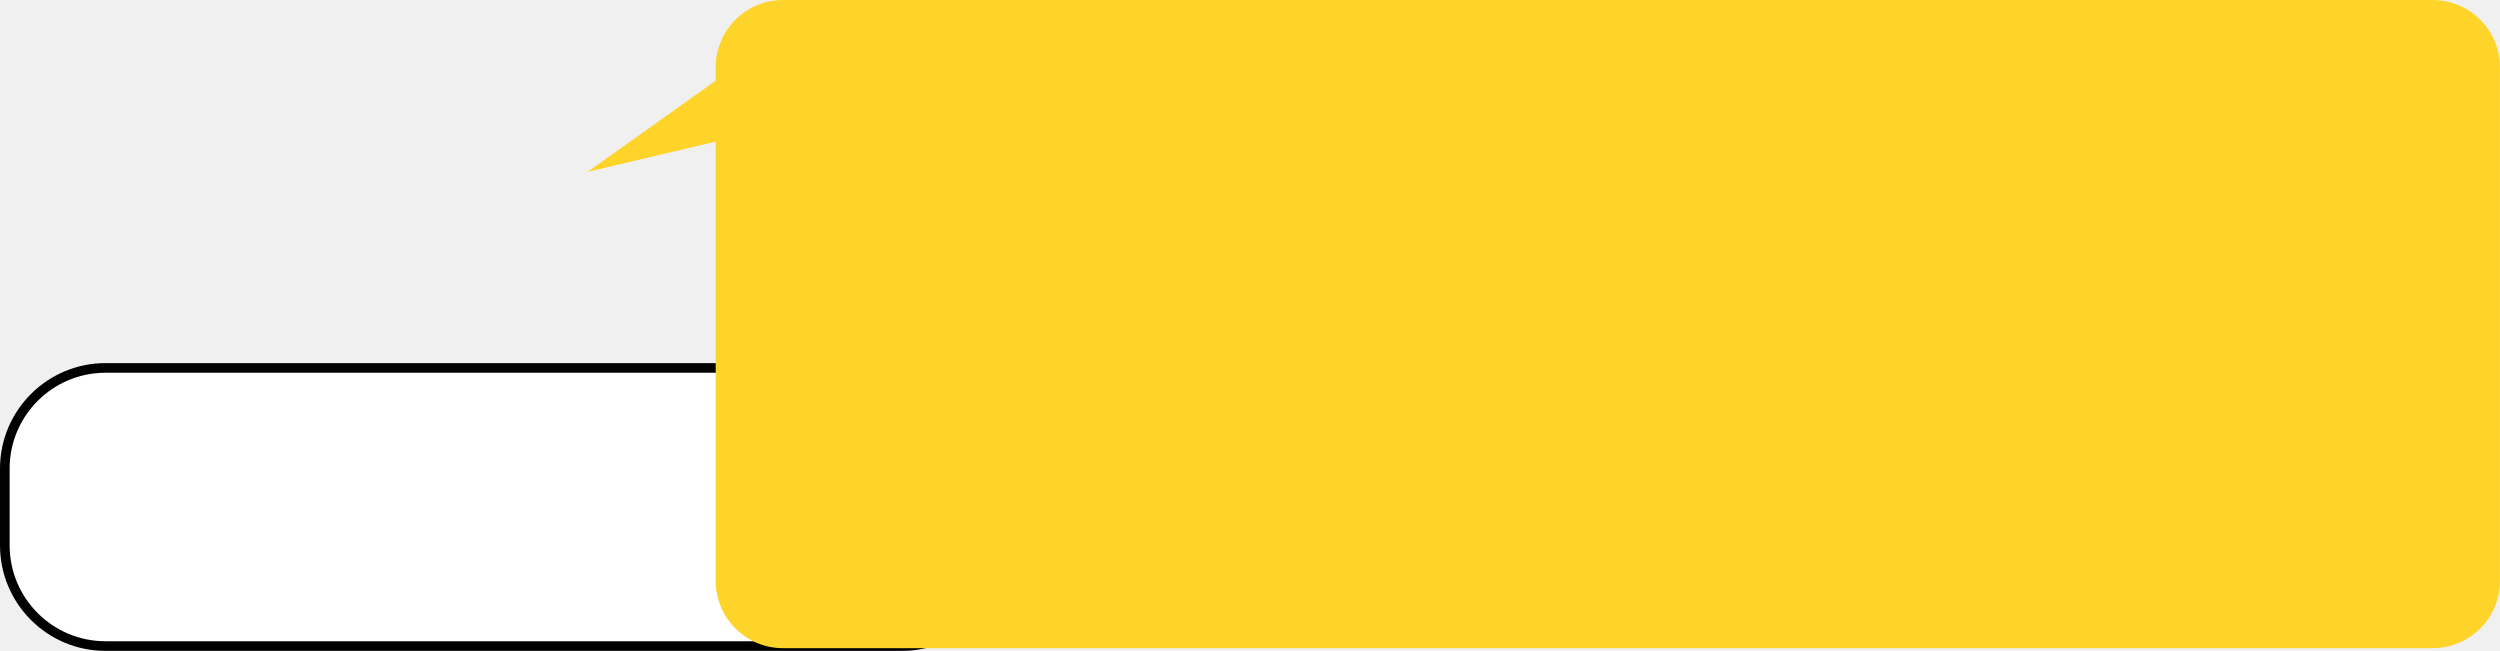
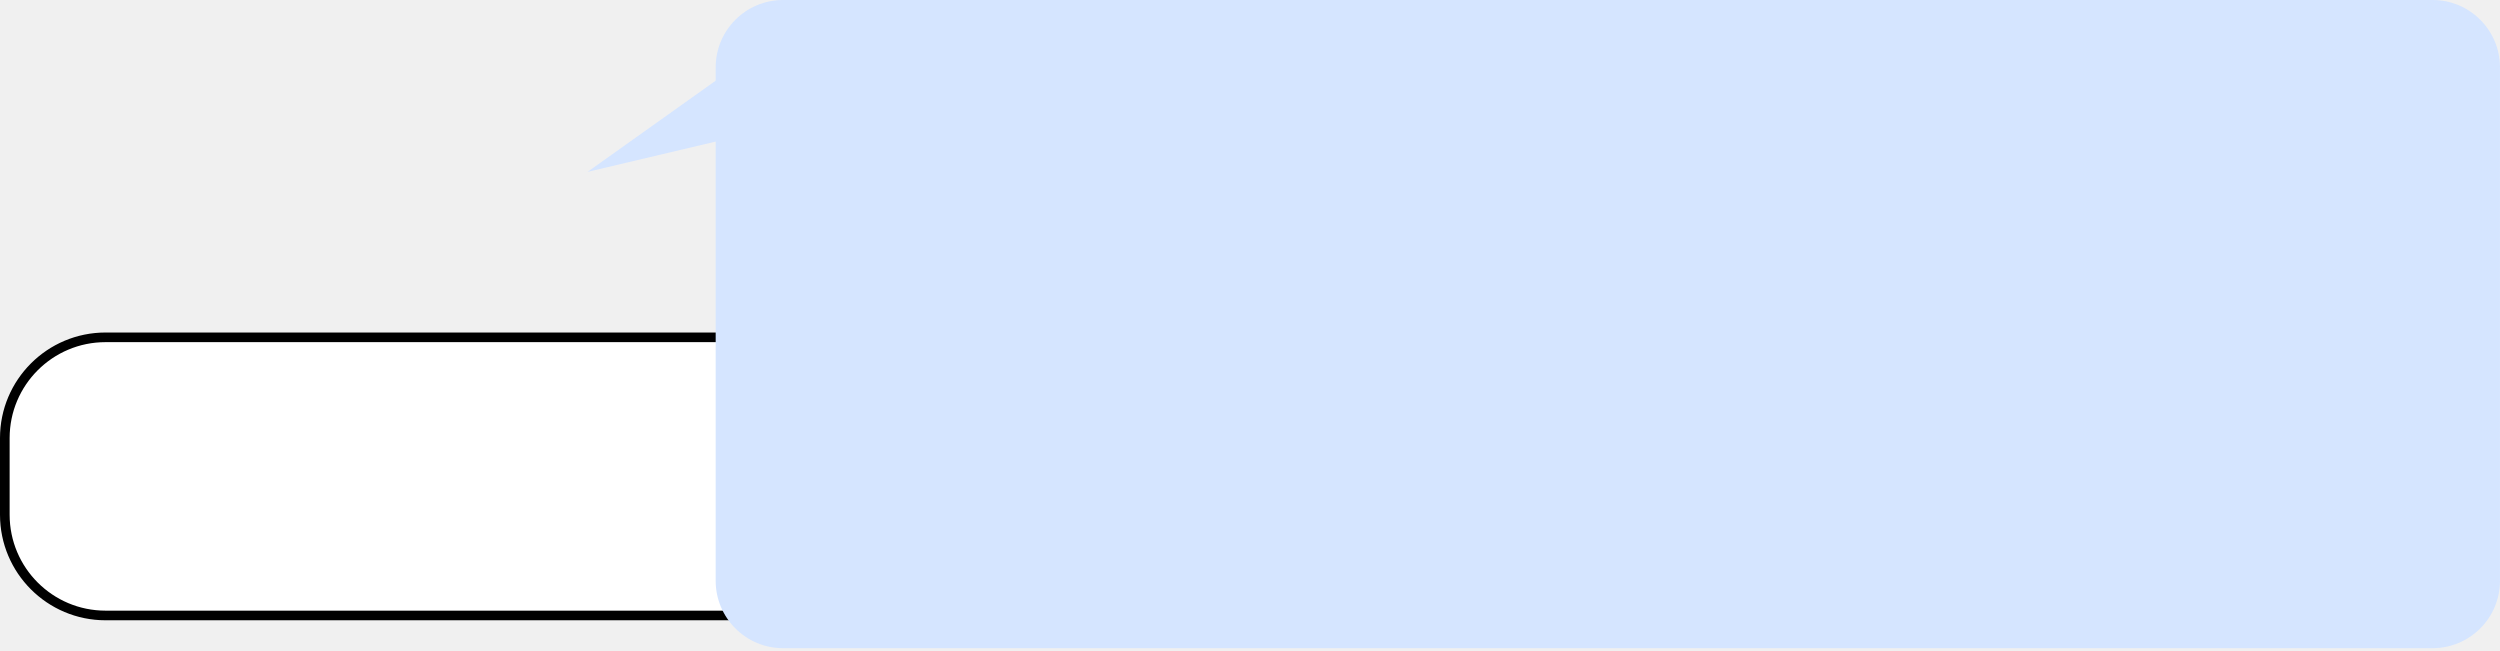
<svg xmlns="http://www.w3.org/2000/svg" width="129.748mm" height="33.779mm" viewBox="0 0 129.748 33.779" version="1.1" id="svg8">
  <defs id="defs2" />
  <g id="layer1" transform="translate(-1.258956,-105.2149)">
-     <rect style="fill:#ffffff;fill-opacity:1;stroke:#000000;stroke-width:0.5;stroke-miterlimit:4;stroke-dasharray:none;stroke-opacity:1" id="rect863" width="51.789" height="14.435" x="1.509" y="124.31" ry="5.229" />
-     <g id="g884">
-       <rect ry="3.498" y="105.215" x="38.402" height="33.64" width="92.604" id="rect817" style="fill:#ffd42a;fill-opacity:1;stroke:none;stroke-width:0.242;stroke-miterlimit:4;stroke-dasharray:none;stroke-opacity:1" />
-       <path id="path857" d="m 41.577,107.143 -9.827,6.993 10.394,-2.457 z" style="fill:#ffd42a;fill-opacity:1;stroke:none;stroke-width:0.265px;stroke-linecap:butt;stroke-linejoin:miter;stroke-opacity:1" />
+     <rect style="fill:#ffffff;fill-opacity:1;stroke:#000000;stroke-width:0.5;stroke-miterlimit:4;stroke-dasharray:none;stroke-opacity:1" id="rect863" width="51.789" height="14.435" x="1.509" y="122.722" ry="5.229" />
+     <g id="g884" style="fill:#d5e5ff">
+       <rect ry="3.498" y="105.215" x="38.402" height="33.64" width="92.604" id="rect817" style="fill:#d5e5ff;fill-opacity:1;stroke:none;stroke-width:0.242;stroke-miterlimit:4;stroke-dasharray:none;stroke-opacity:1" />
+       <path id="path857" d="m 41.577,107.143 -9.827,6.993 10.394,-2.457 z" style="fill:#d5e5ff;fill-opacity:1;stroke:none;stroke-width:0.265px;stroke-linecap:butt;stroke-linejoin:miter;stroke-opacity:1" />
    </g>
  </g>
</svg>
